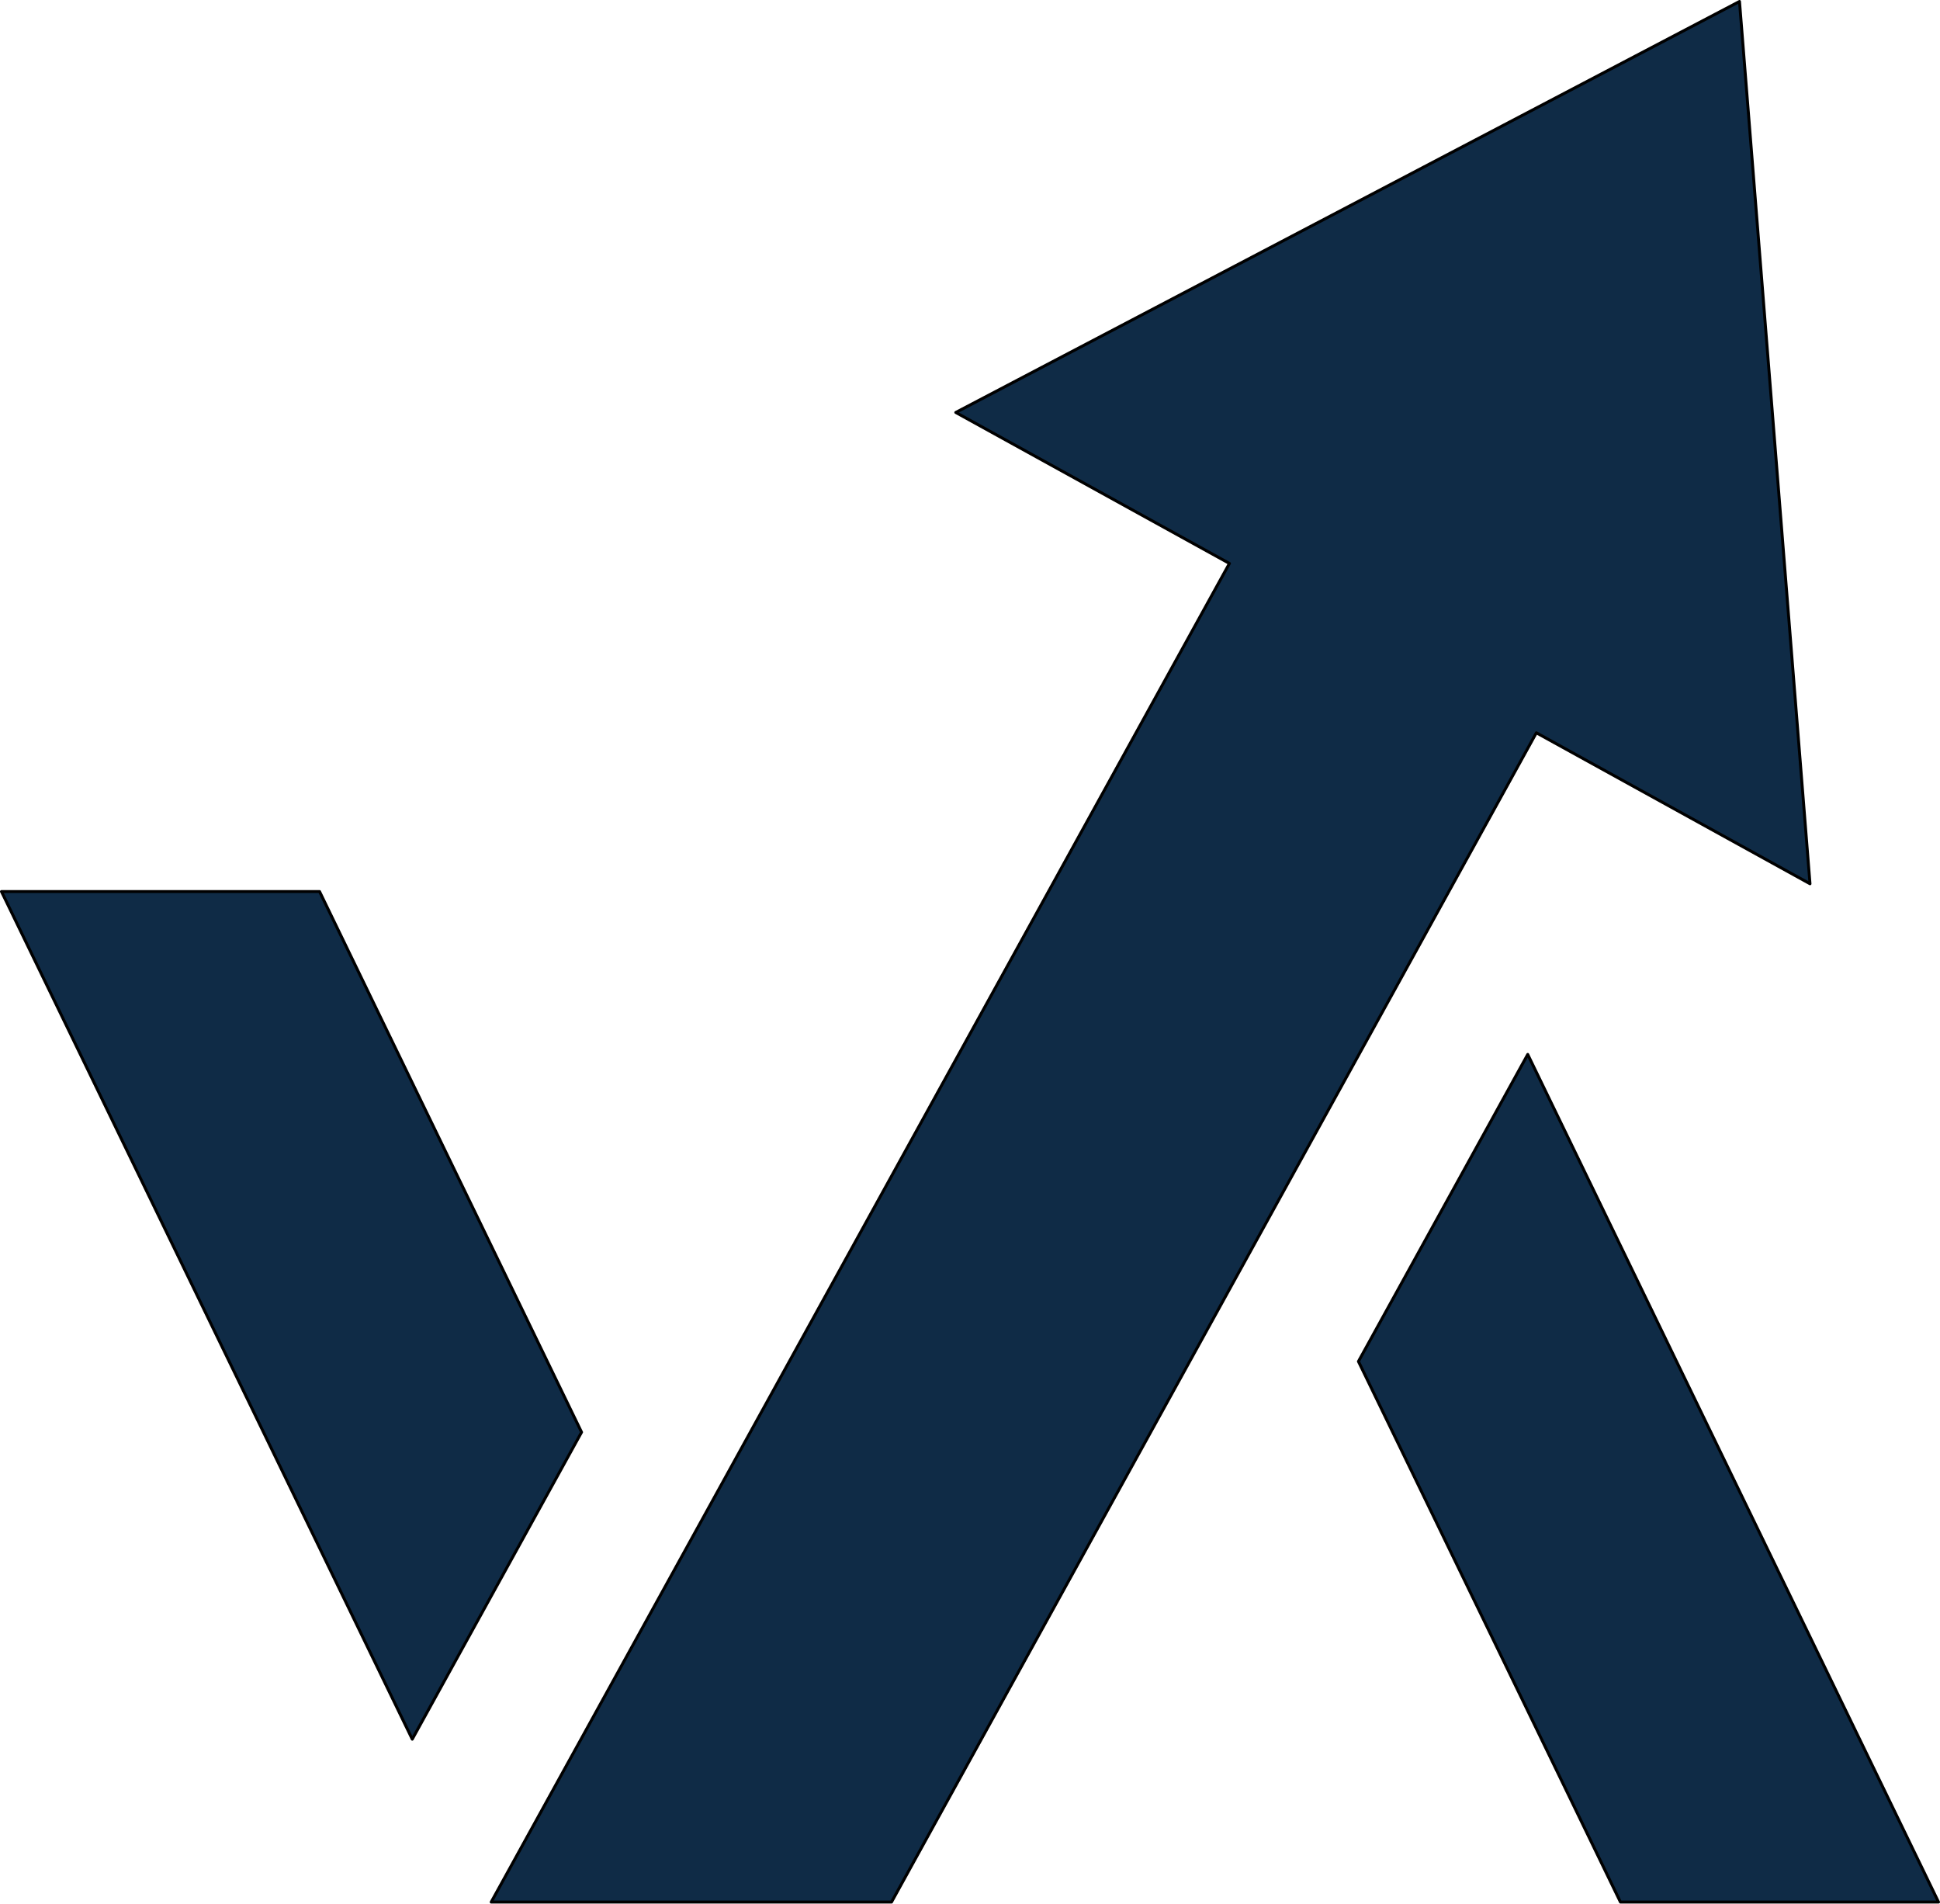
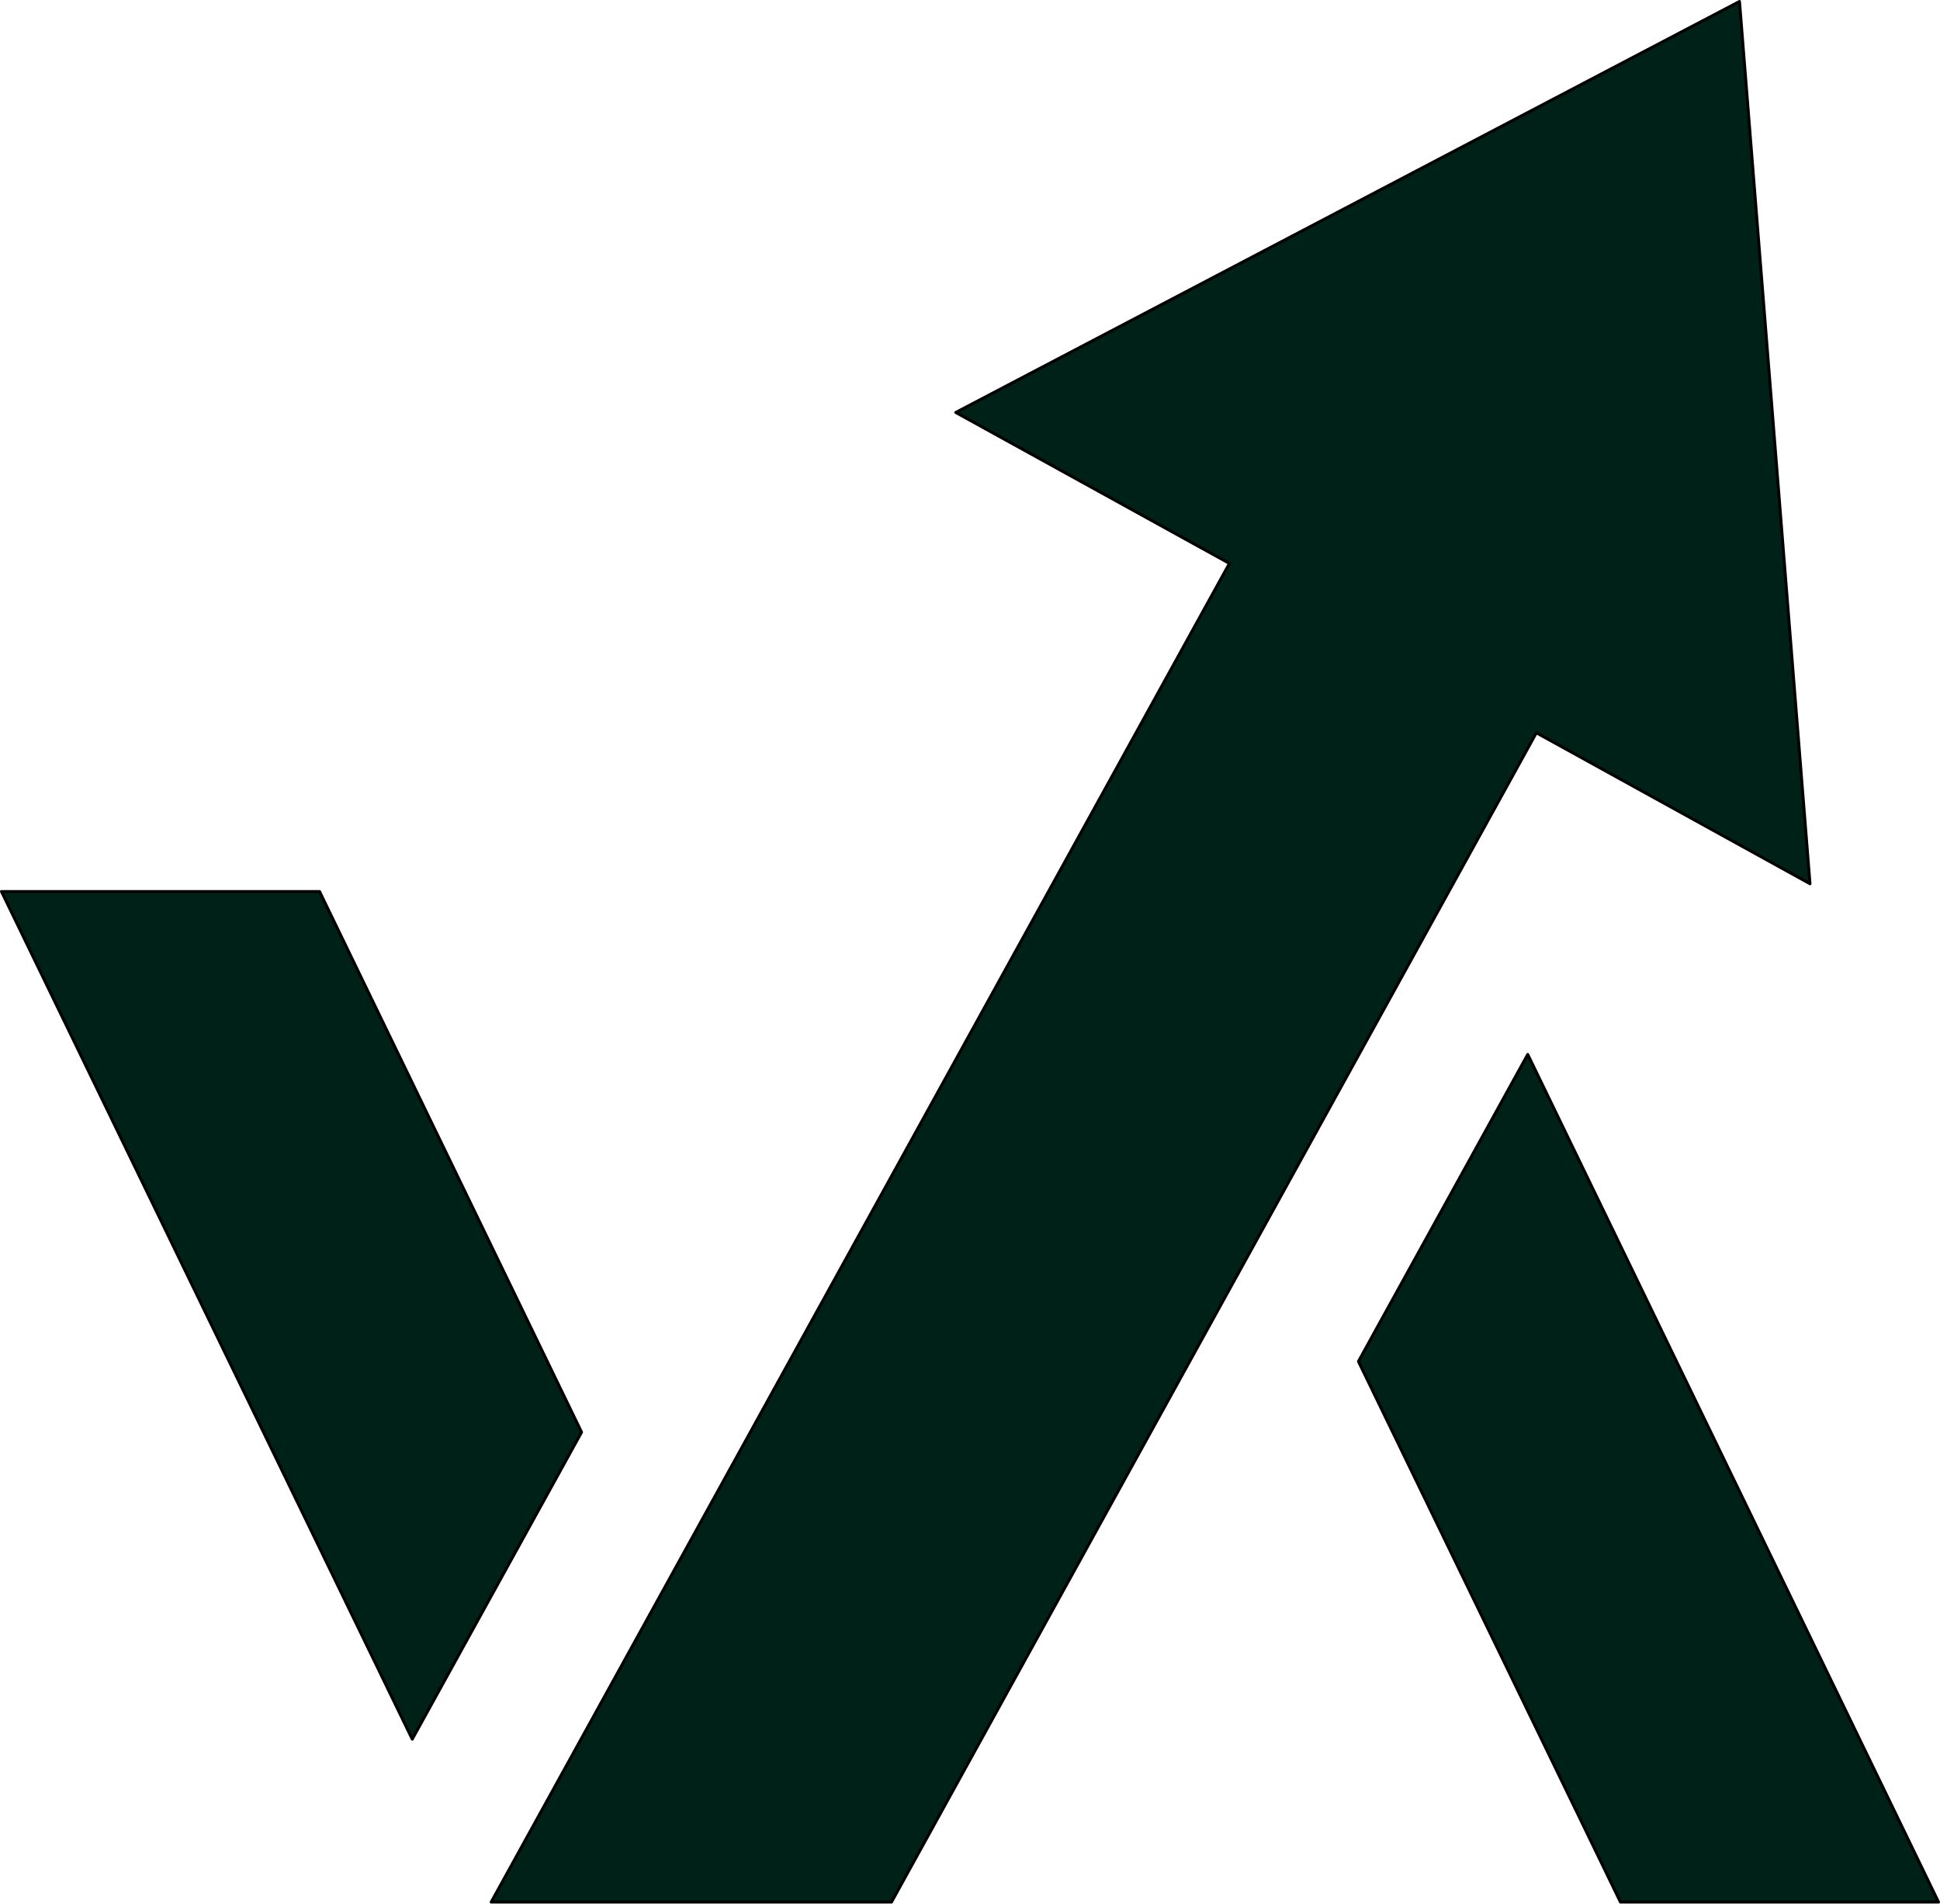
<svg xmlns="http://www.w3.org/2000/svg" id="uuid-e31db59c-2bdc-4f08-bd10-eeb95078d39b" viewBox="0 0 468.403 459.486">
  <g id="uuid-8b695b96-53b4-4993-8266-9f563e5a6fc5">
-     <polygon points="140.416 345.708 77.155 215.203 .354 215.203 99.537 419.815 140.416 345.708" fill="#0f2b46" stroke="#000" stroke-linecap="round" stroke-linejoin="round" stroke-width=".709" />
+     <polygon points="140.416 345.708 77.155 215.203 .354 215.203 99.537 419.815 140.416 345.708" fill="#002117" stroke="#000" stroke-linecap="round" stroke-linejoin="round" stroke-width=".709" />
  </g>
  <g id="uuid-5382a742-939f-4d69-9c29-c8805a978c9d">
-     <polygon points="327.987 328.627 391.248 459.132 468.048 459.132 368.866 254.52 327.987 328.627" fill="#0f2b46" stroke="#000" stroke-linecap="round" stroke-linejoin="round" stroke-width=".709" />
+     <polygon points="327.987 328.627 391.248 459.132 468.048 459.132 368.866 254.52 327.987 328.627" fill="#002117" stroke="#000" stroke-linecap="round" stroke-linejoin="round" stroke-width=".709" />
  </g>
  <g id="uuid-4bd6307b-3555-4b47-b8b5-5d06664bdc09">
-     <polygon points="419.993 .354 230.767 99.56 296.838 136.006 118.596 459.132 215.252 459.132 370.944 176.884 437.015 213.33 419.993 .354" fill="#0f2b46" stroke="#000" stroke-linecap="round" stroke-linejoin="round" stroke-width=".709" />
+     <polygon points="419.993 .354 230.767 99.56 296.838 136.006 118.596 459.132 215.252 459.132 370.944 176.884 437.015 213.33 419.993 .354" fill="#002117" stroke="#000" stroke-linecap="round" stroke-linejoin="round" stroke-width=".709" />
  </g>
</svg>
